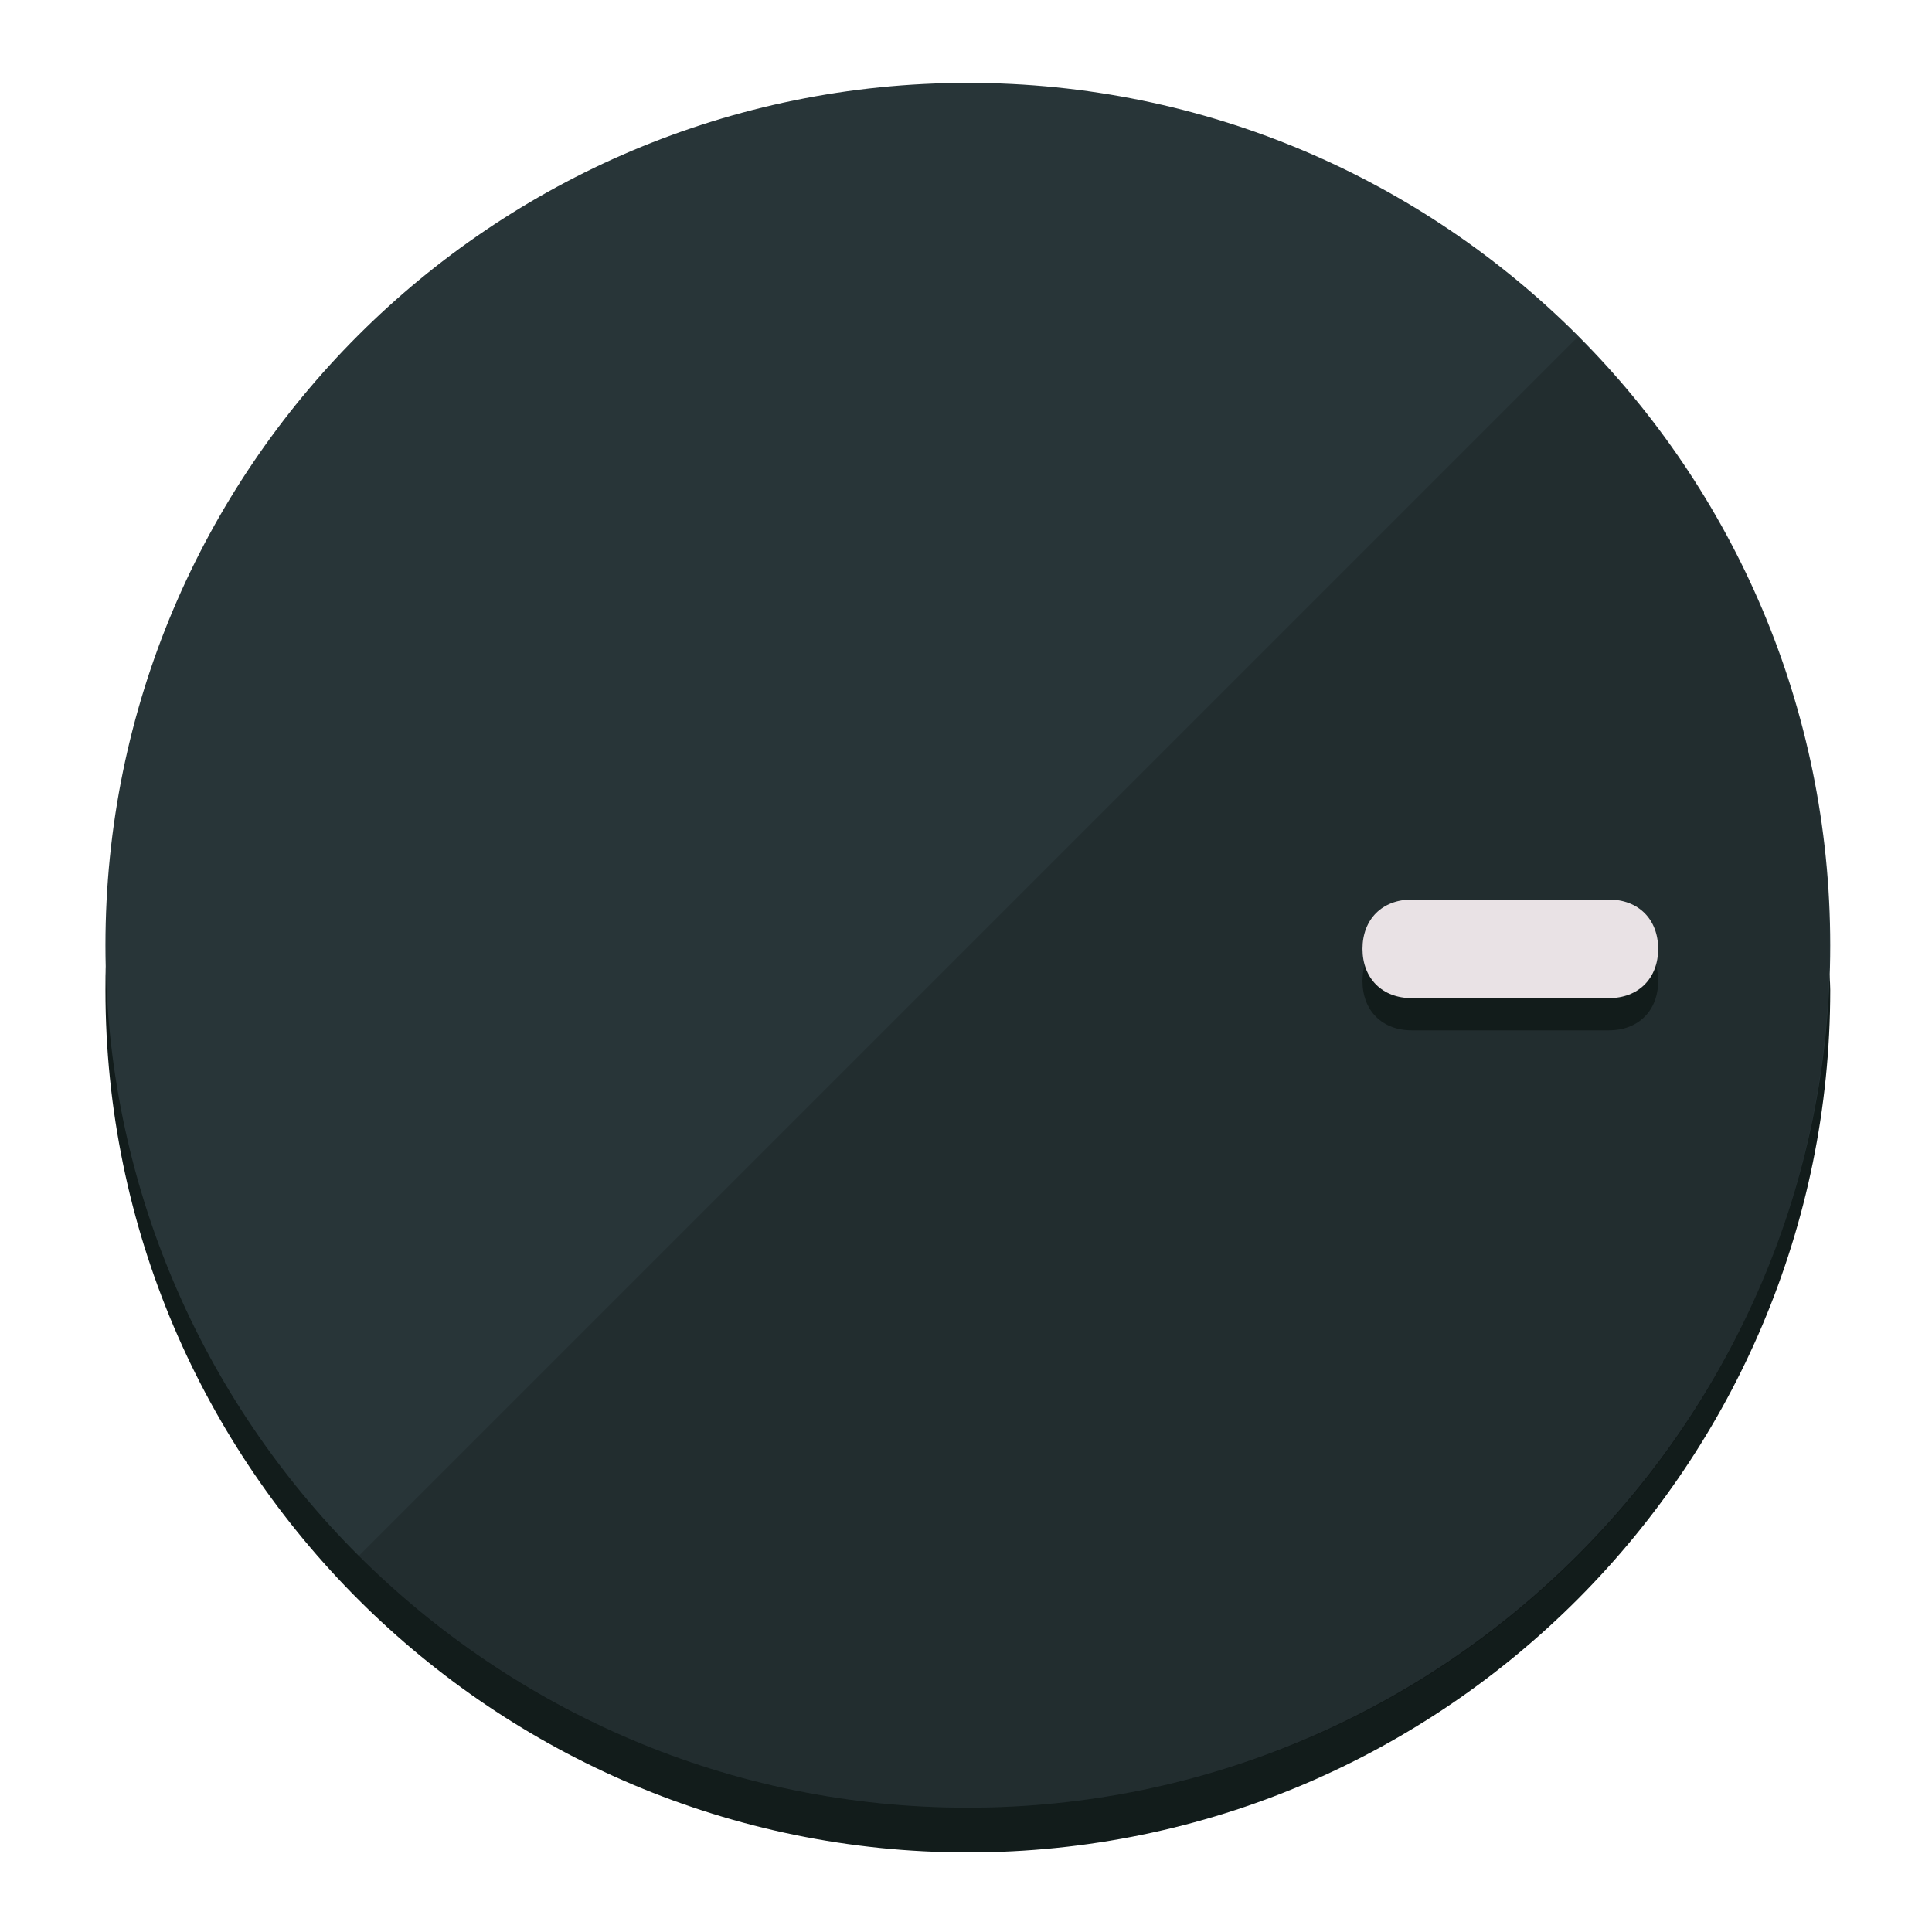
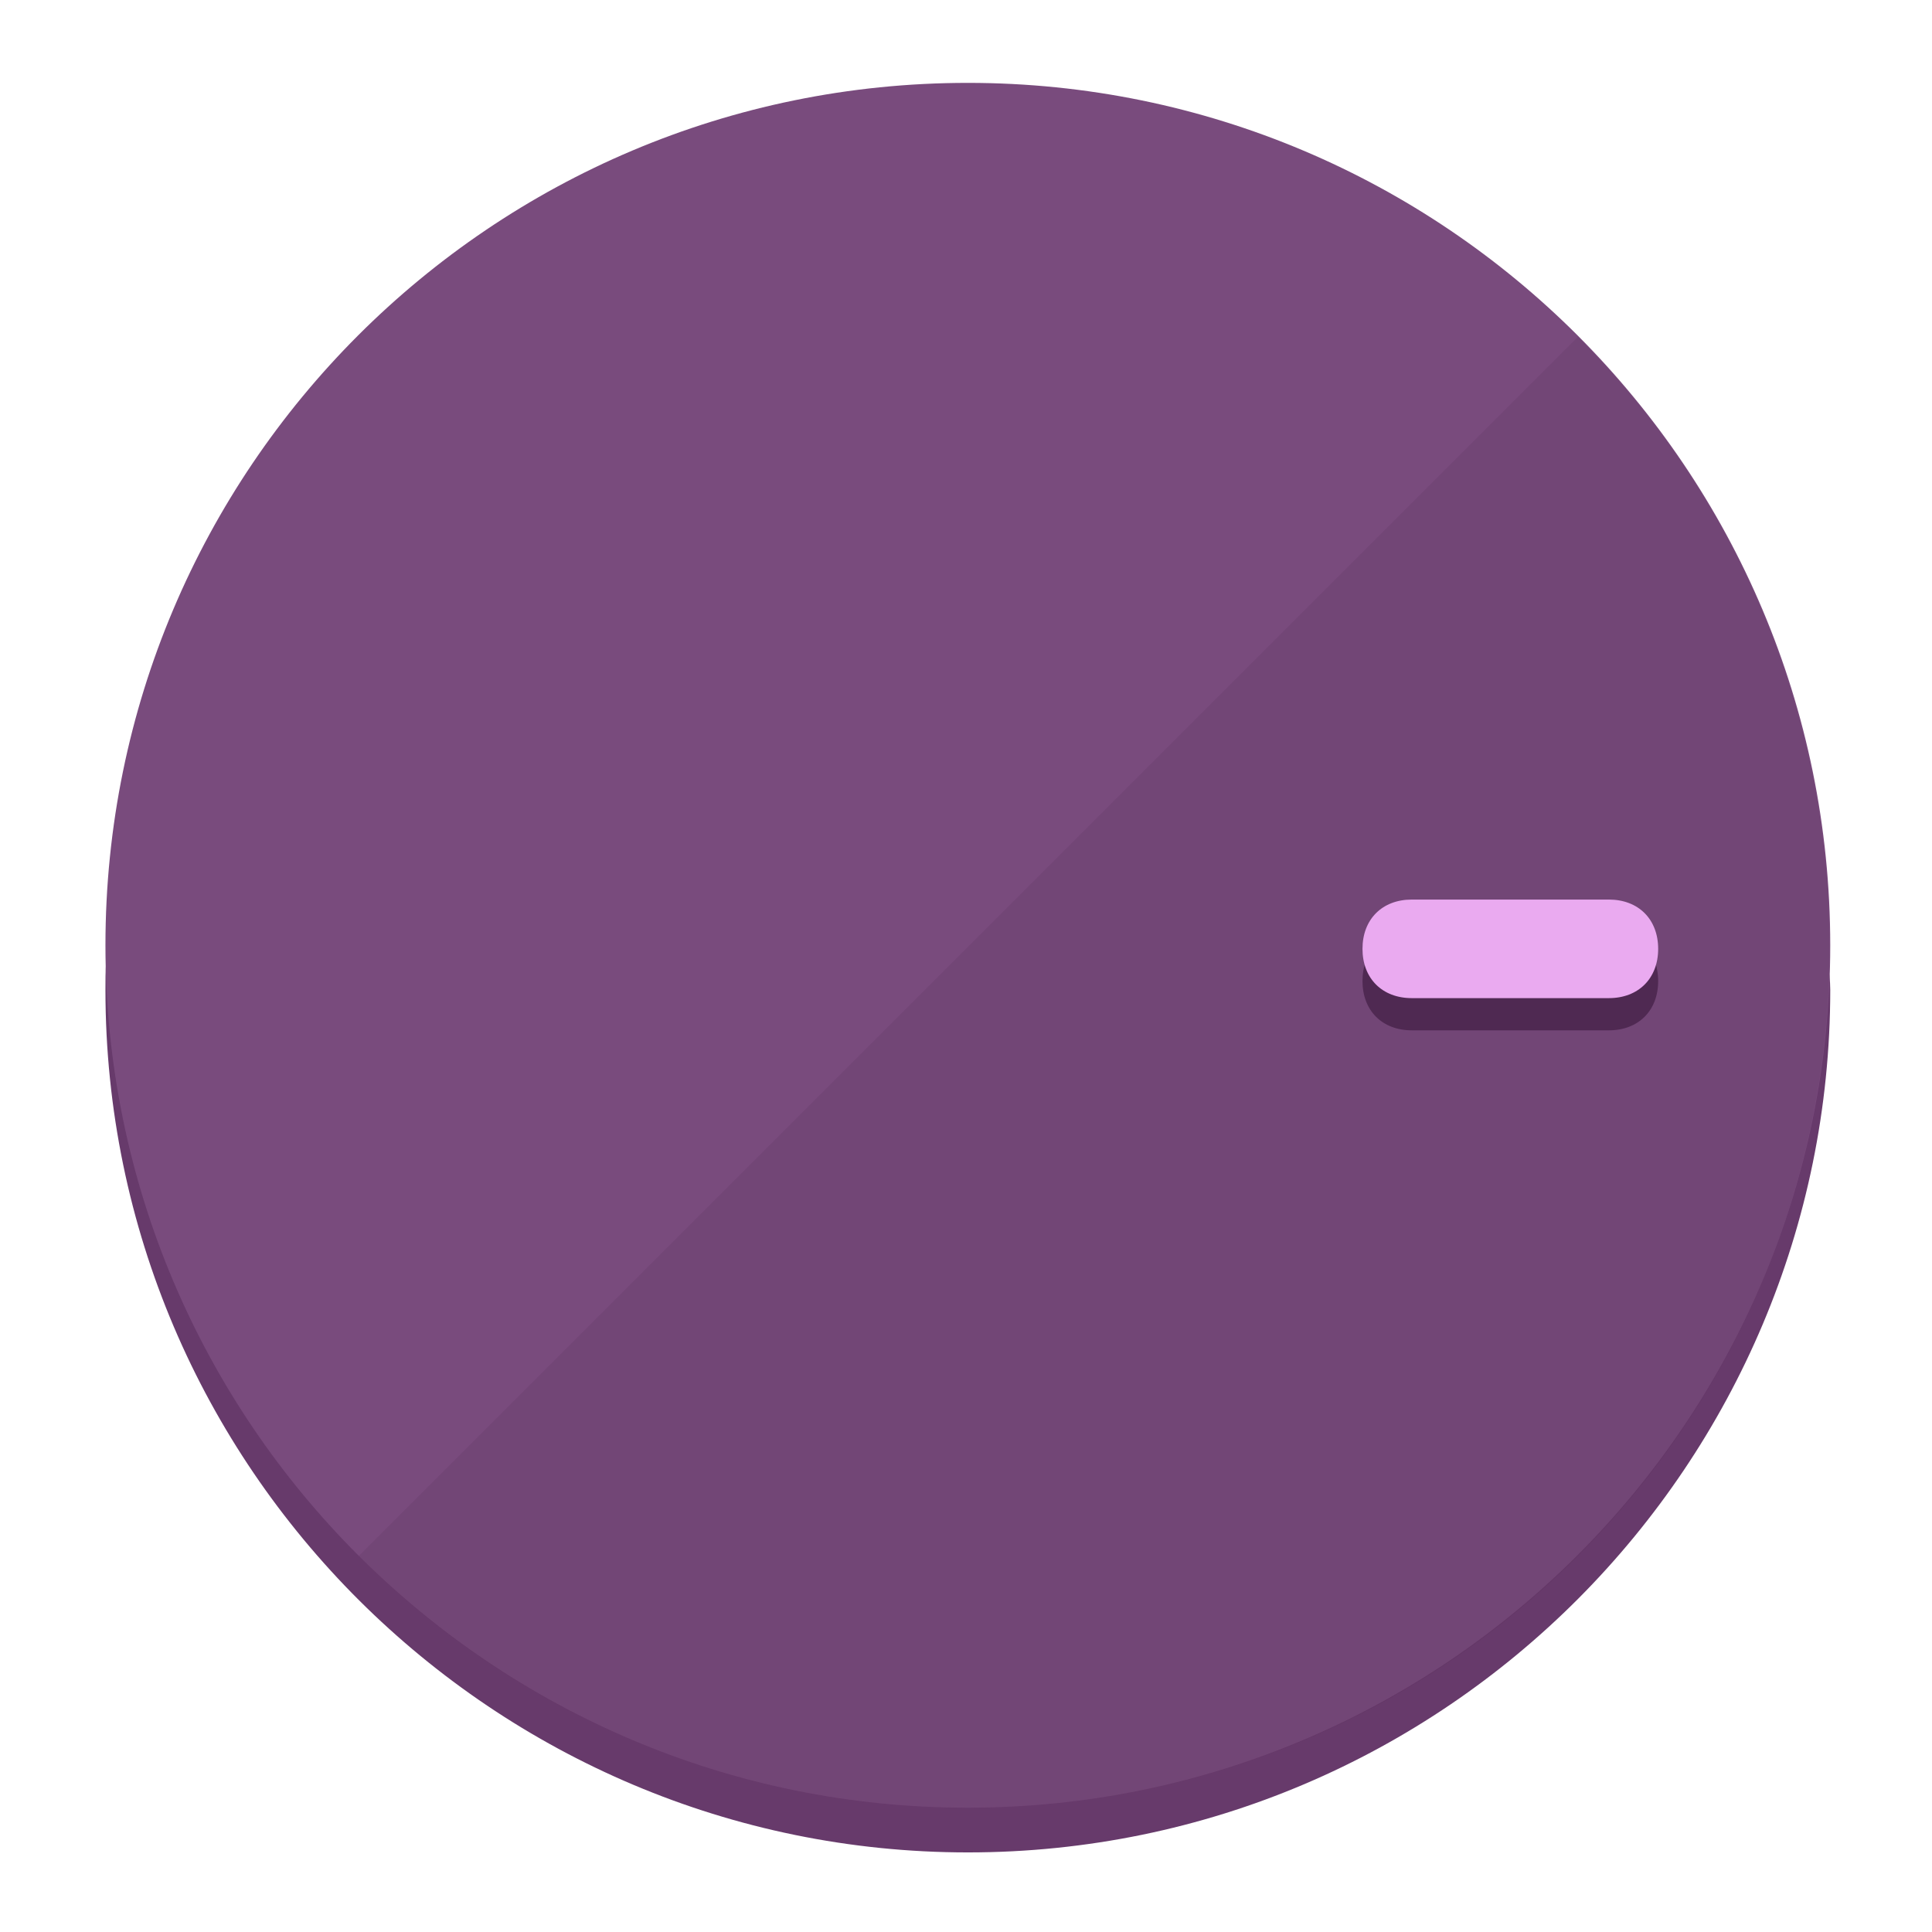
<svg xmlns="http://www.w3.org/2000/svg" height="120px" width="120px" version="1.1" id="Layer_1" viewBox="0 0 496.8 496.8" xml:space="preserve">
  <defs id="defs23" />
  <g id="g3158">
-     <path style="display:inline;fill:#121c1b;fill-opacity:1;stroke-width:1.584" d="m 248.875,445.92 c 116.582,0 212.89,-91.238 220.493,-205.286 0,5.069 1.267,8.87 1.267,13.939 0,121.651 -98.842,221.76 -221.76,221.76 -121.651,0 -221.76,-98.842 -221.76,-221.76 0,-5.069 0,-8.87 1.267,-13.939 7.603,114.048 103.91,205.286 220.493,205.286 z" id="path8" />
-     <circle style="display:inline;fill:#283538;fill-opacity:1;stroke-width:1.584" cx="248.875" cy="243.071" r="221.76" id="circle12" />
-     <path style="display:inline;fill:#000000;fill-opacity:0.154;stroke-width:1.587" d="m 405.744,86.606 c 86.308,86.308 86.308,227.193 0,313.5 -86.308,86.308 -227.193,86.308 -313.5,0" id="path14" />
+     <path style="display:inline;fill:#673A6B;fill-opacity:1;stroke-width:1.584" d="m 248.875,445.92 c 116.582,0 212.89,-91.238 220.493,-205.286 0,5.069 1.267,8.87 1.267,13.939 0,121.651 -98.842,221.76 -221.76,221.76 -121.651,0 -221.76,-98.842 -221.76,-221.76 0,-5.069 0,-8.87 1.267,-13.939 7.603,114.048 103.91,205.286 220.493,205.286 z" id="path8" />
+     <circle style="display:inline;fill:#794B7D;fill-opacity:1;stroke-width:1.584" cx="248.875" cy="243.071" r="221.76" id="circle12" />
+     <path style="display:inline;fill:#4F2952;fill-opacity:0.154;stroke-width:1.587" d="m 405.744,86.606 c 86.308,86.308 86.308,227.193 0,313.5 -86.308,86.308 -227.193,86.308 -313.5,0" id="path14" />
  </g>
  <g id="g3198">
    <circle style="display:none;fill:#000000;fill-opacity:0;stroke-width:1.584" cx="243.582" cy="-248.467" r="221.76" id="circle12-3" transform="rotate(90)" />
-     <path style="display:inline;fill:#121c1b;fill-opacity:1;stroke-width:1.584" d="m 363.026,264.942 c -7.603,0 -12.672,-5.069 -12.672,-12.672 v 0 c 0,-7.603 5.069,-12.672 12.672,-12.672 h 50.688 c 7.603,0 12.672,5.069 12.672,12.672 v 0 c 0,7.603 -5.069,12.672 -12.672,12.672 z" id="path3789" />
-     <path style="display:inline;fill:#E9E2E5;stroke-width:1.584" d="m 363.026,256.662 c -7.603,0 -12.672,-5.069 -12.672,-12.672 v 0 c 0,-7.603 5.069,-12.672 12.672,-12.672 h 50.688 c 7.603,0 12.672,5.069 12.672,12.672 v 0 c 0,7.603 -5.069,12.672 -12.672,12.672 z" id="path915" />
+     <path style="display:inline;fill:#4F2952;fill-opacity:1;stroke-width:1.584" d="m 363.026,264.942 c -7.603,0 -12.672,-5.069 -12.672,-12.672 v 0 c 0,-7.603 5.069,-12.672 12.672,-12.672 h 50.688 c 7.603,0 12.672,5.069 12.672,12.672 v 0 c 0,7.603 -5.069,12.672 -12.672,12.672 z" id="path3789" />
+     <path style="display:inline;fill:#EAAAF0;stroke-width:1.584" d="m 363.026,256.662 c -7.603,0 -12.672,-5.069 -12.672,-12.672 v 0 c 0,-7.603 5.069,-12.672 12.672,-12.672 h 50.688 c 7.603,0 12.672,5.069 12.672,12.672 v 0 c 0,7.603 -5.069,12.672 -12.672,12.672 z" id="path915" />
  </g>
</svg>
